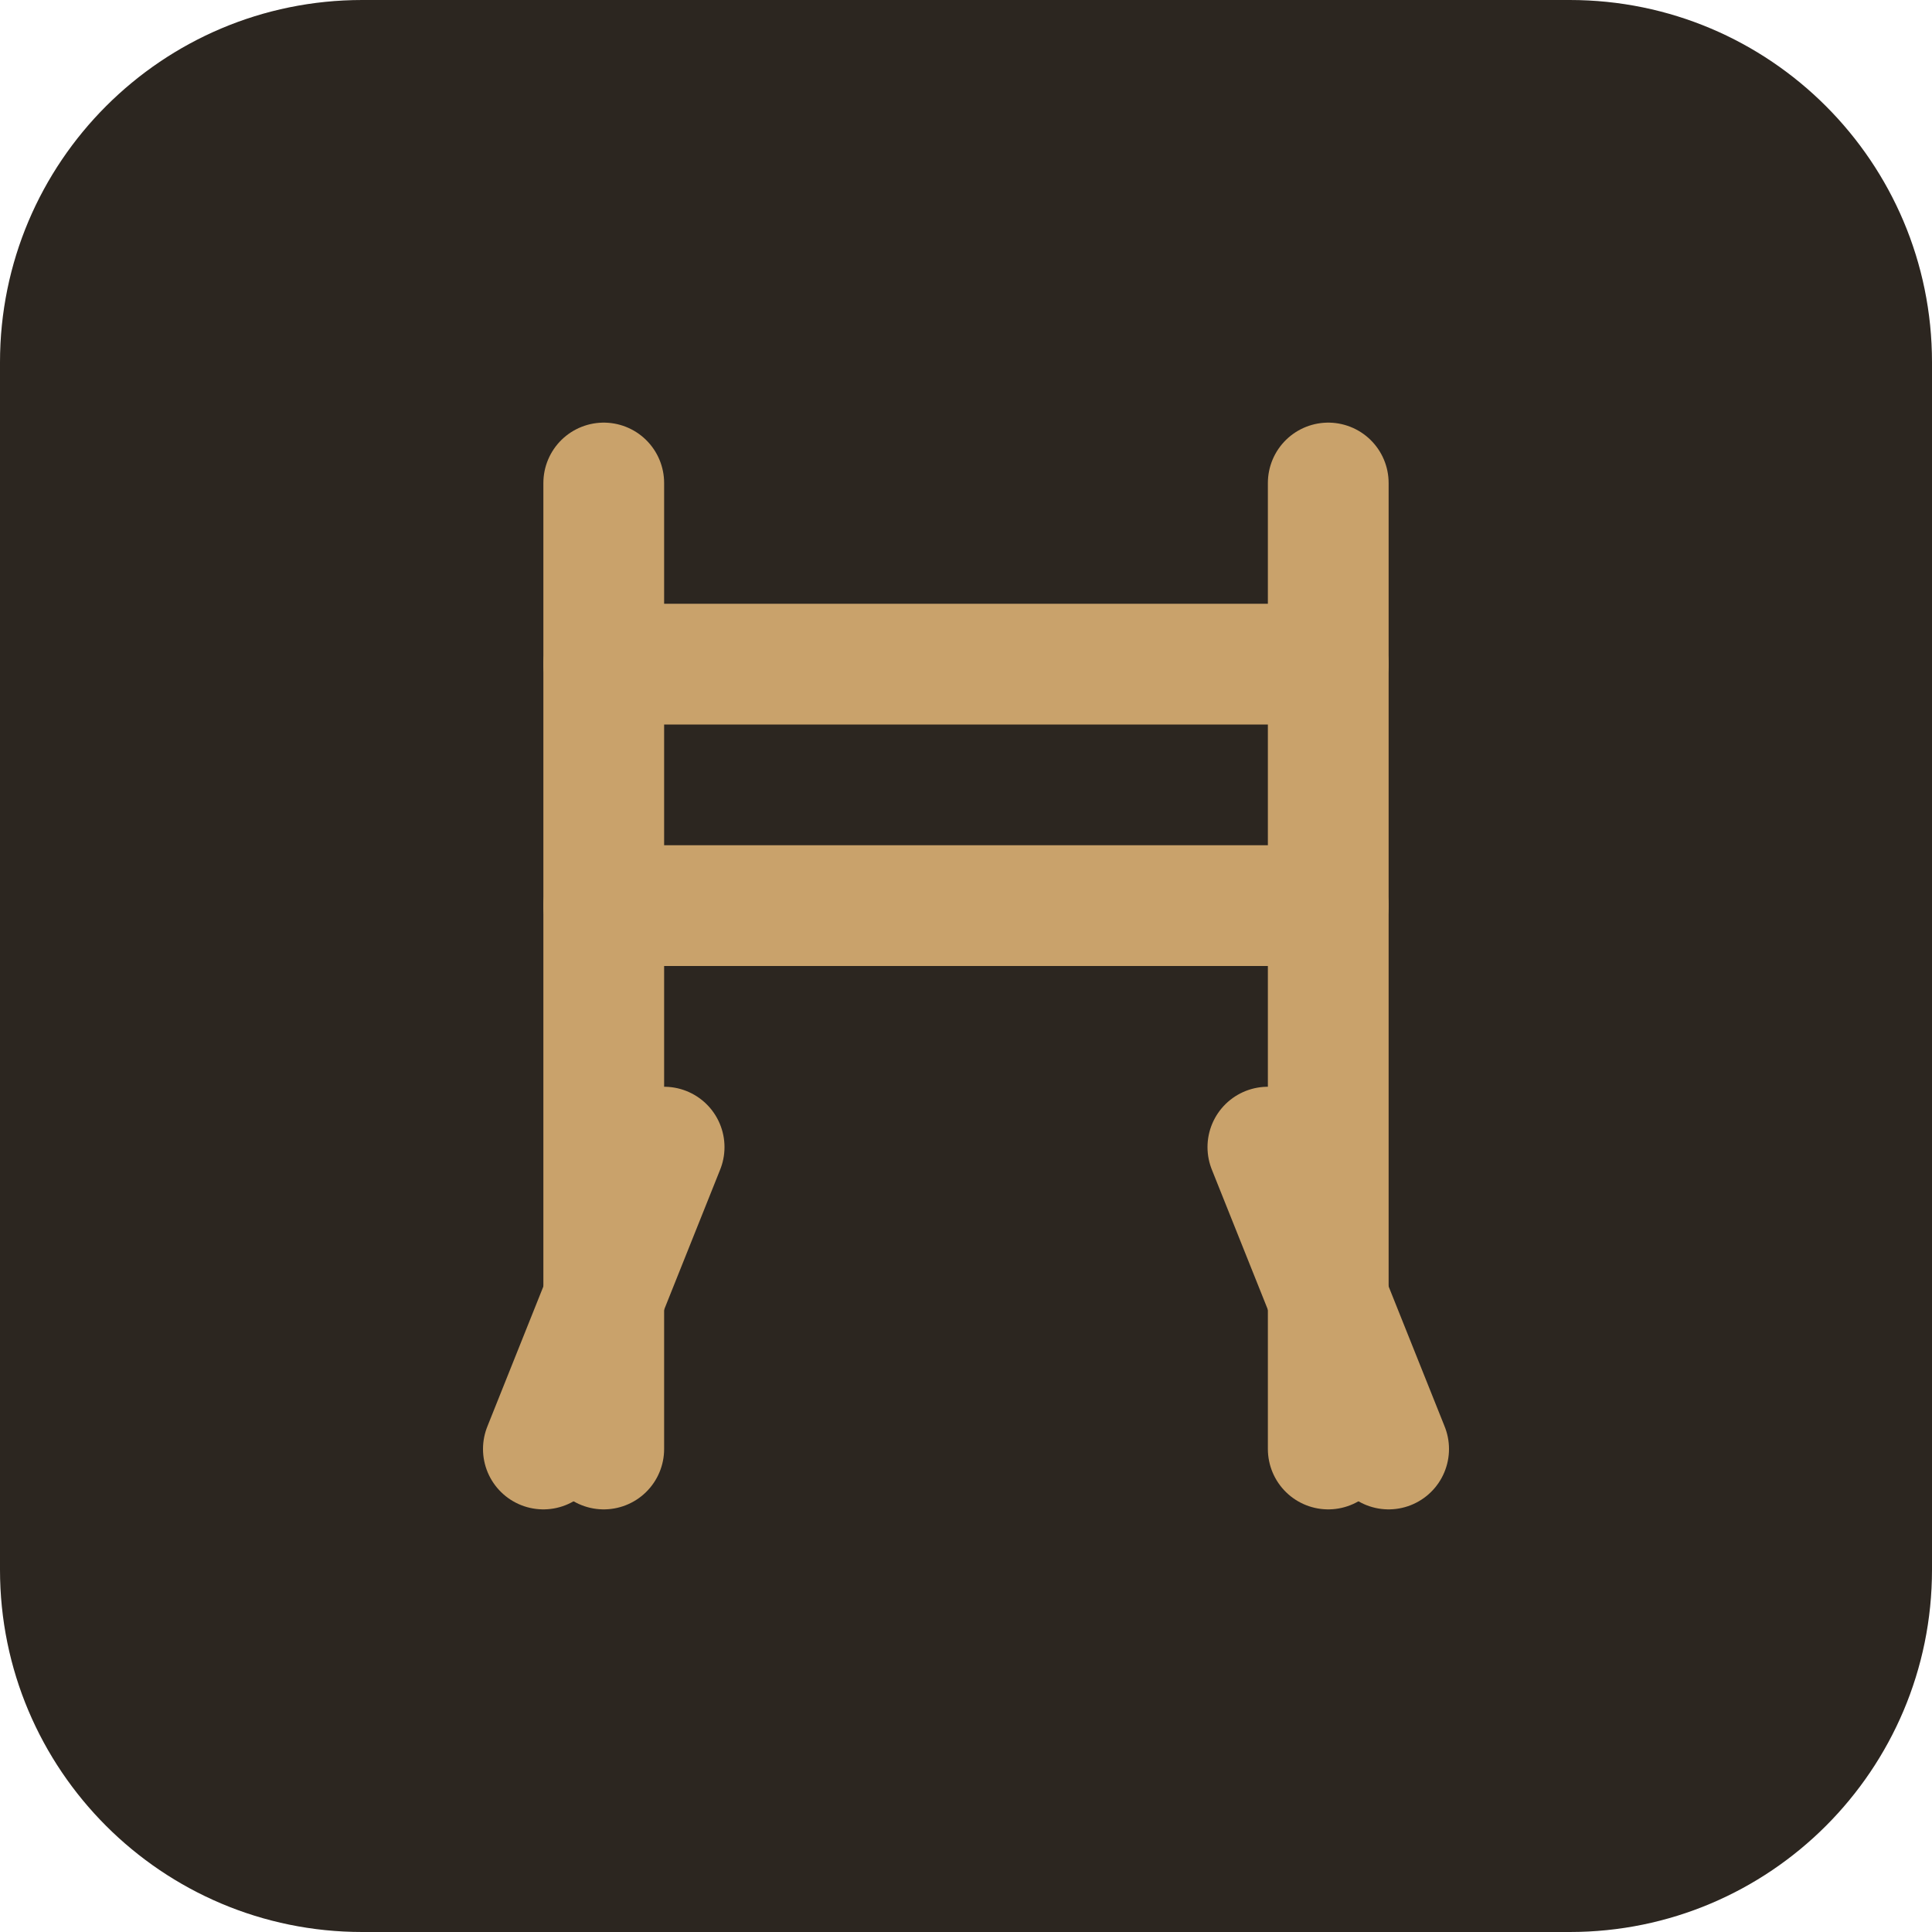
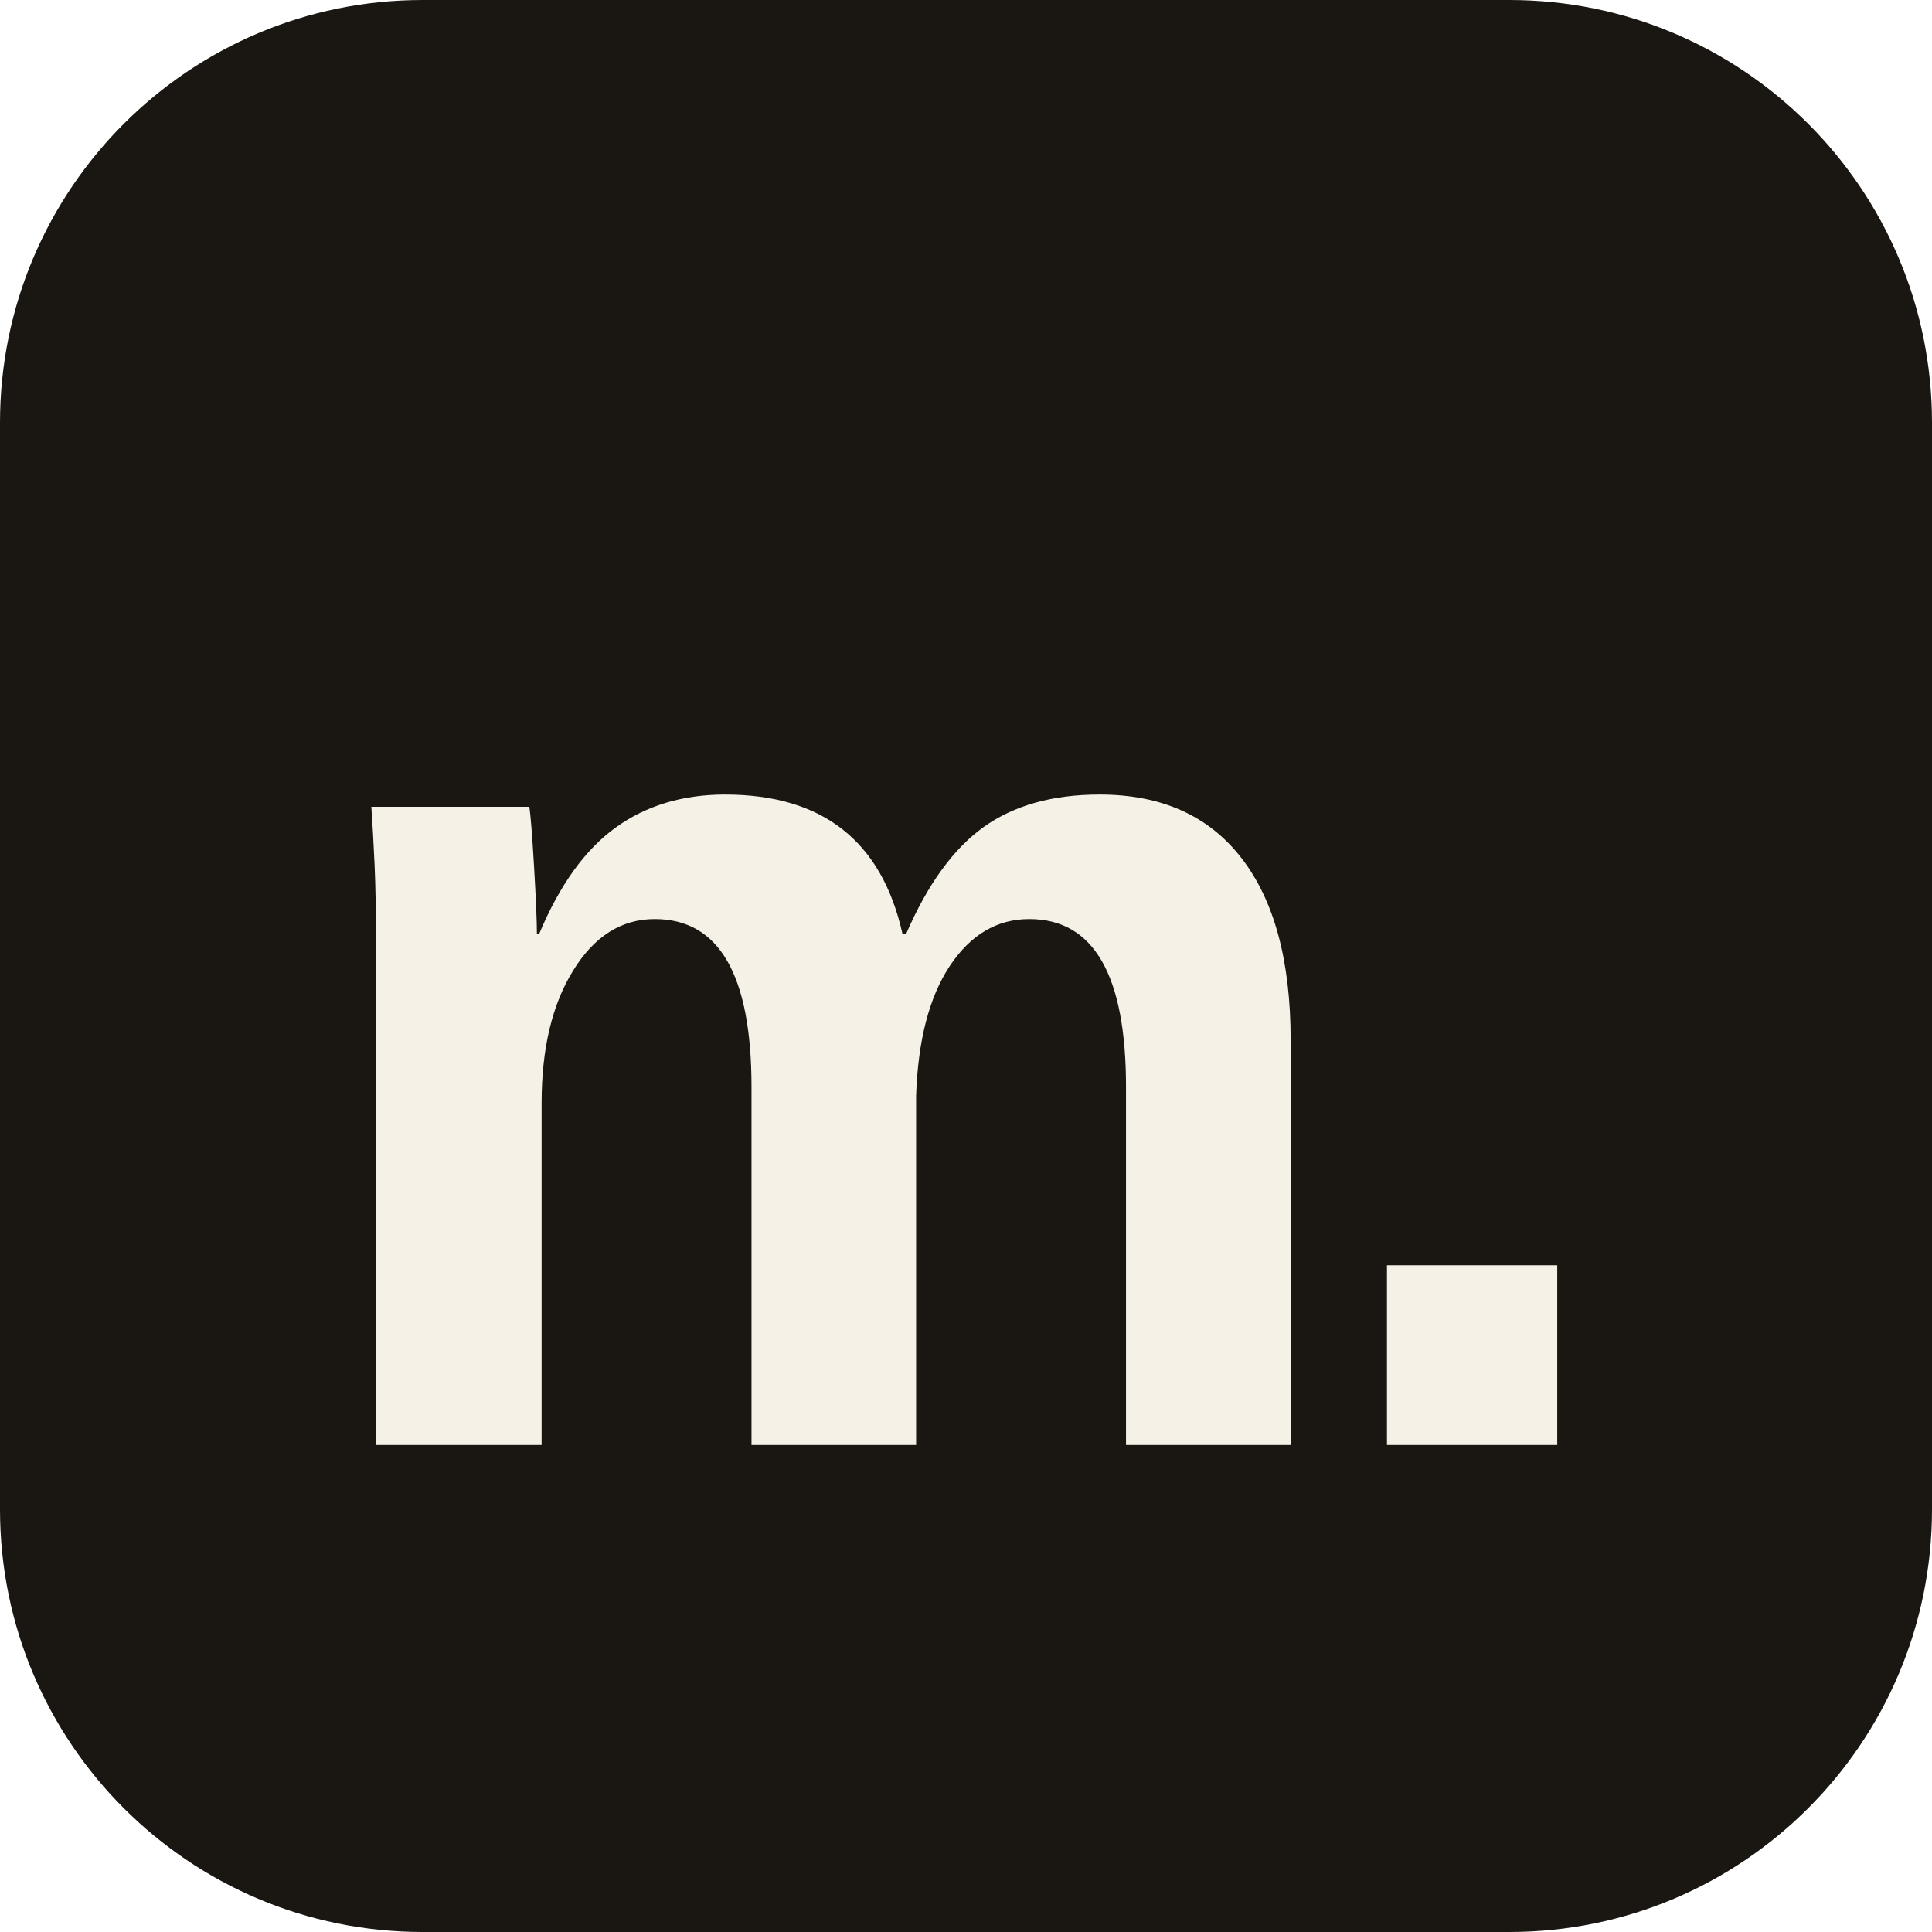
<svg xmlns="http://www.w3.org/2000/svg" viewBox="0 0 64 64">
-   <rect width="64" height="64" rx="12" fill="#2c2620" />
-   <g fill="none" stroke="#c9a26b" stroke-width="4" stroke-linecap="round">
-     <path d="M20 16v32" />
-     <path d="M44 16v32" />
-     <path d="M20 30h24" />
-     <path d="M20 22h24" />
-     <path d="M18 48l4-10" />
-     <path d="M46 48l-4-10" />
-   </g>
+   <rect width="64" height="64" rx="14" fill="#1a1712" />
+   <text x="32" y="34" text-anchor="middle" dominant-baseline="central" font-family="'Trebuchet MS', 'Century Gothic', Verdana, Arial, sans-serif" font-size="40" font-weight="700" letter-spacing="-2" fill="#f6f1e7">m.</text>
</svg>
